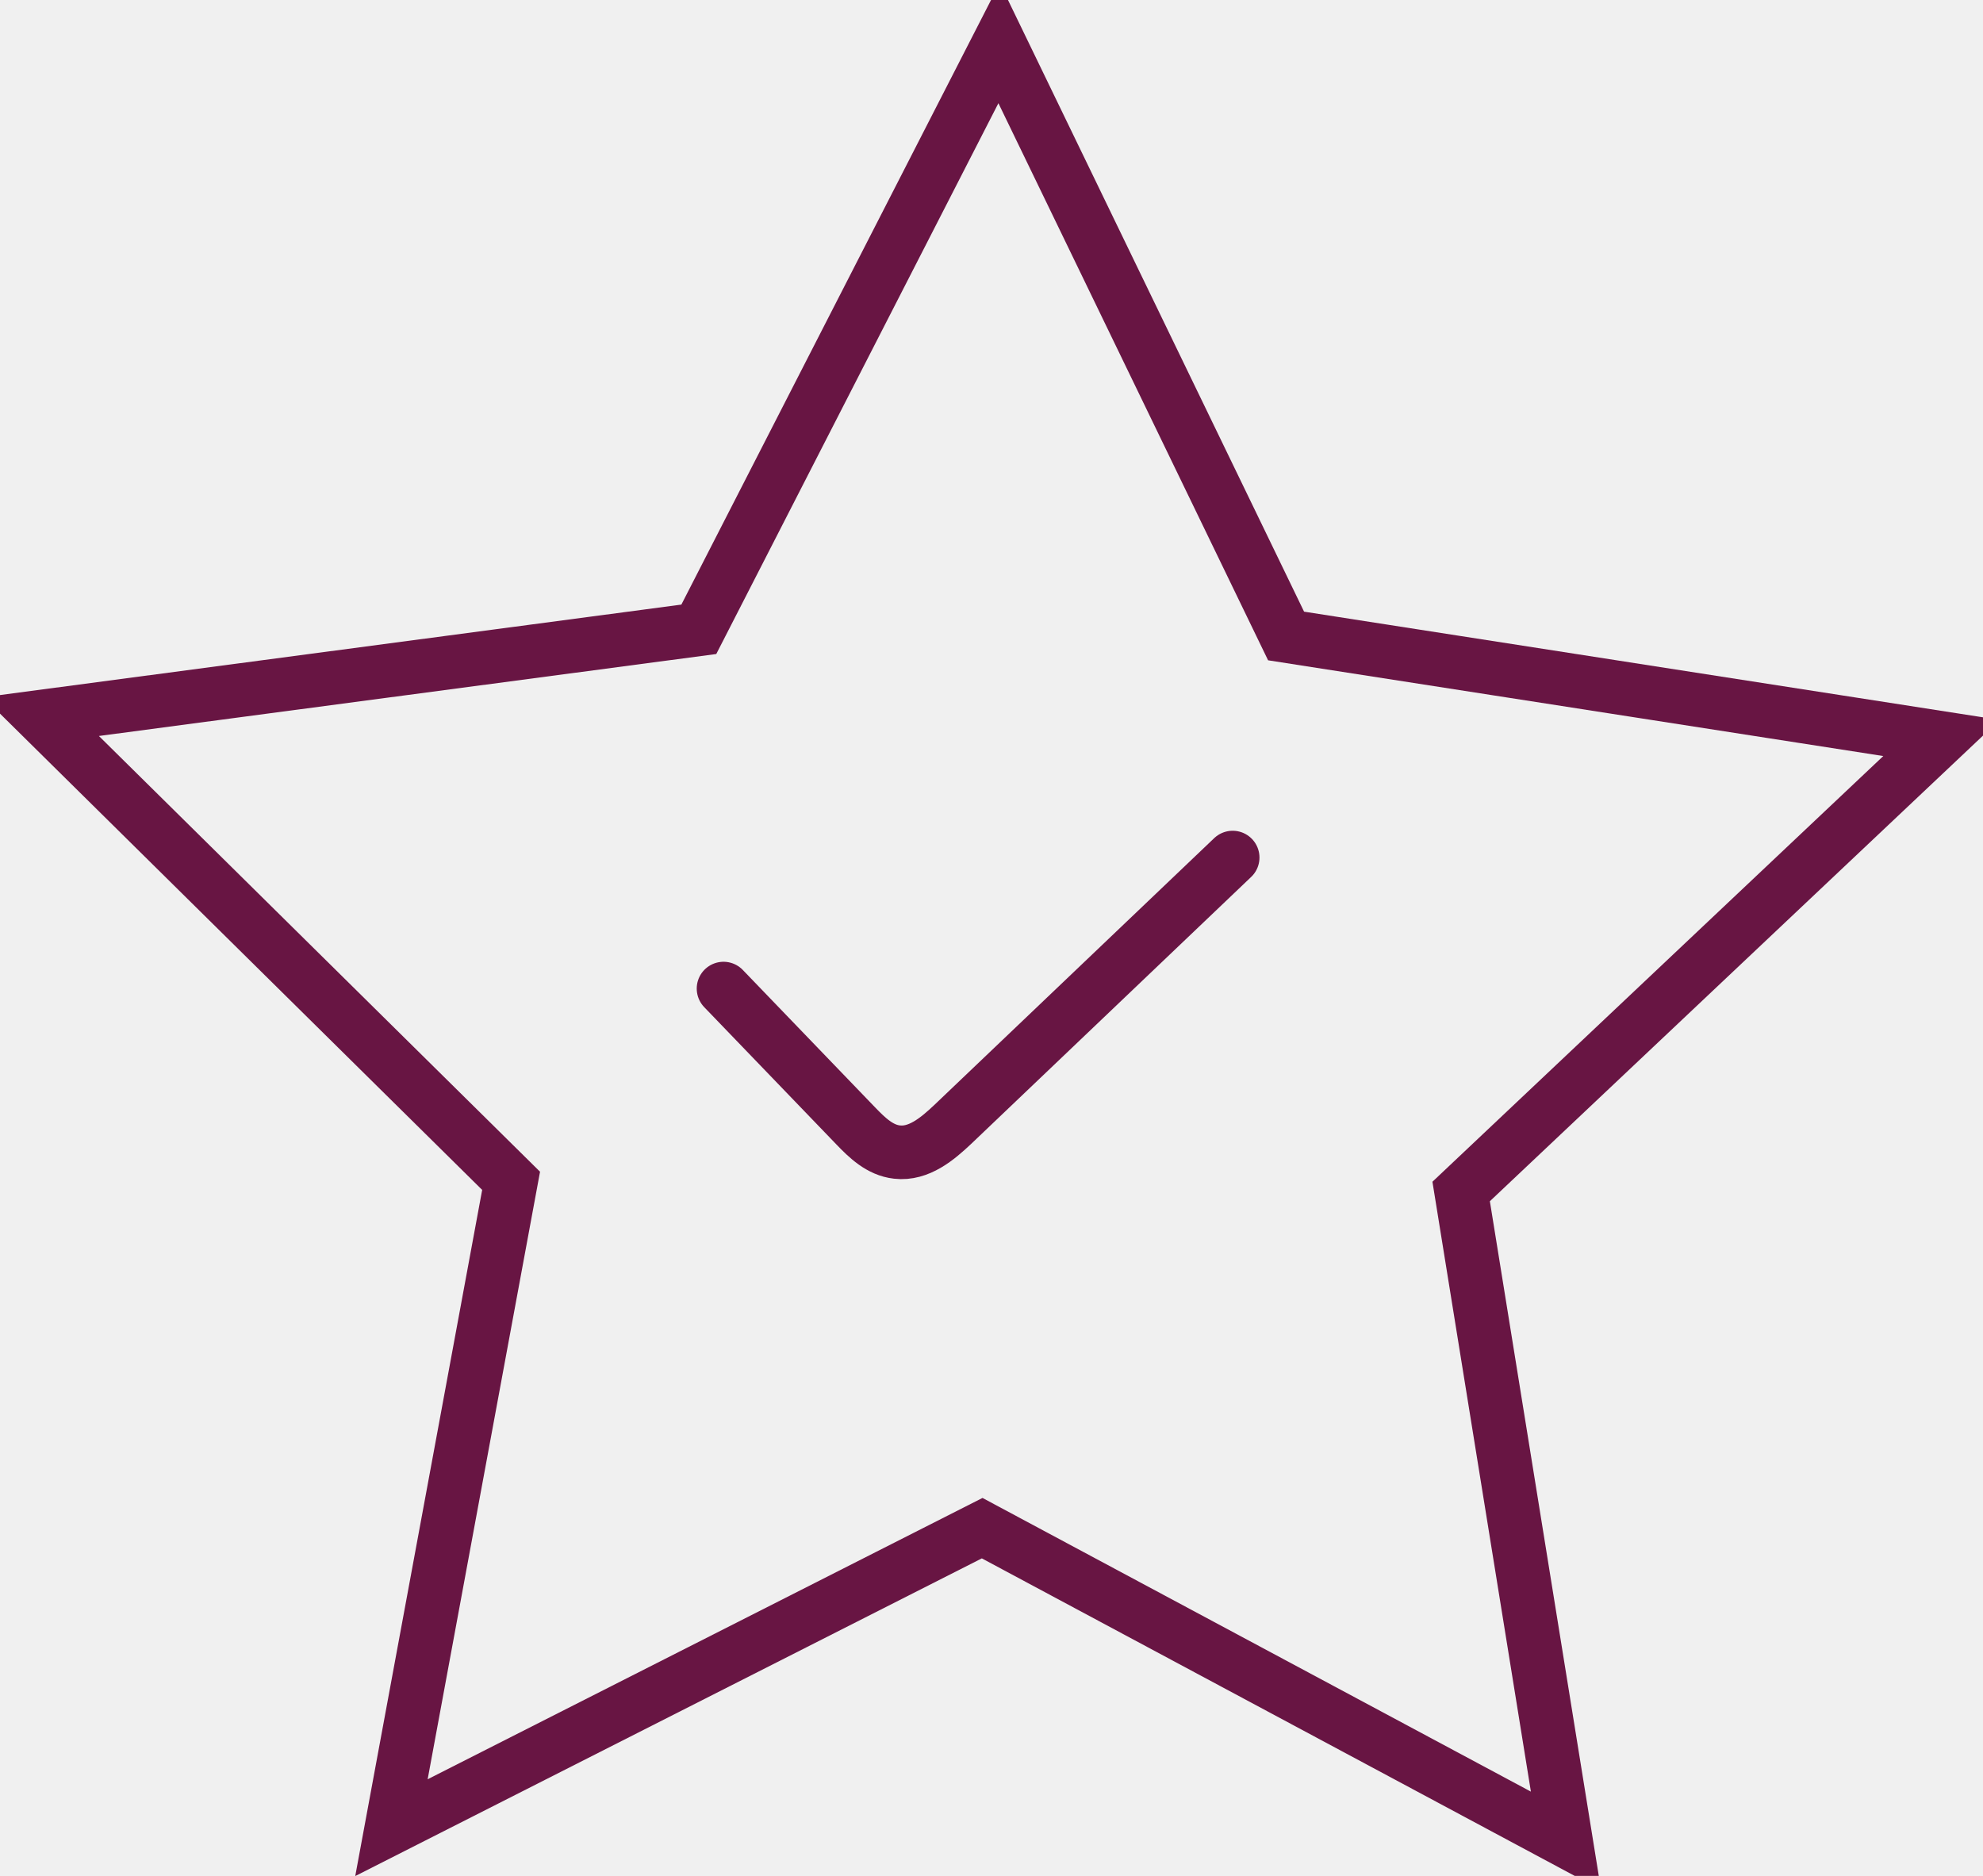
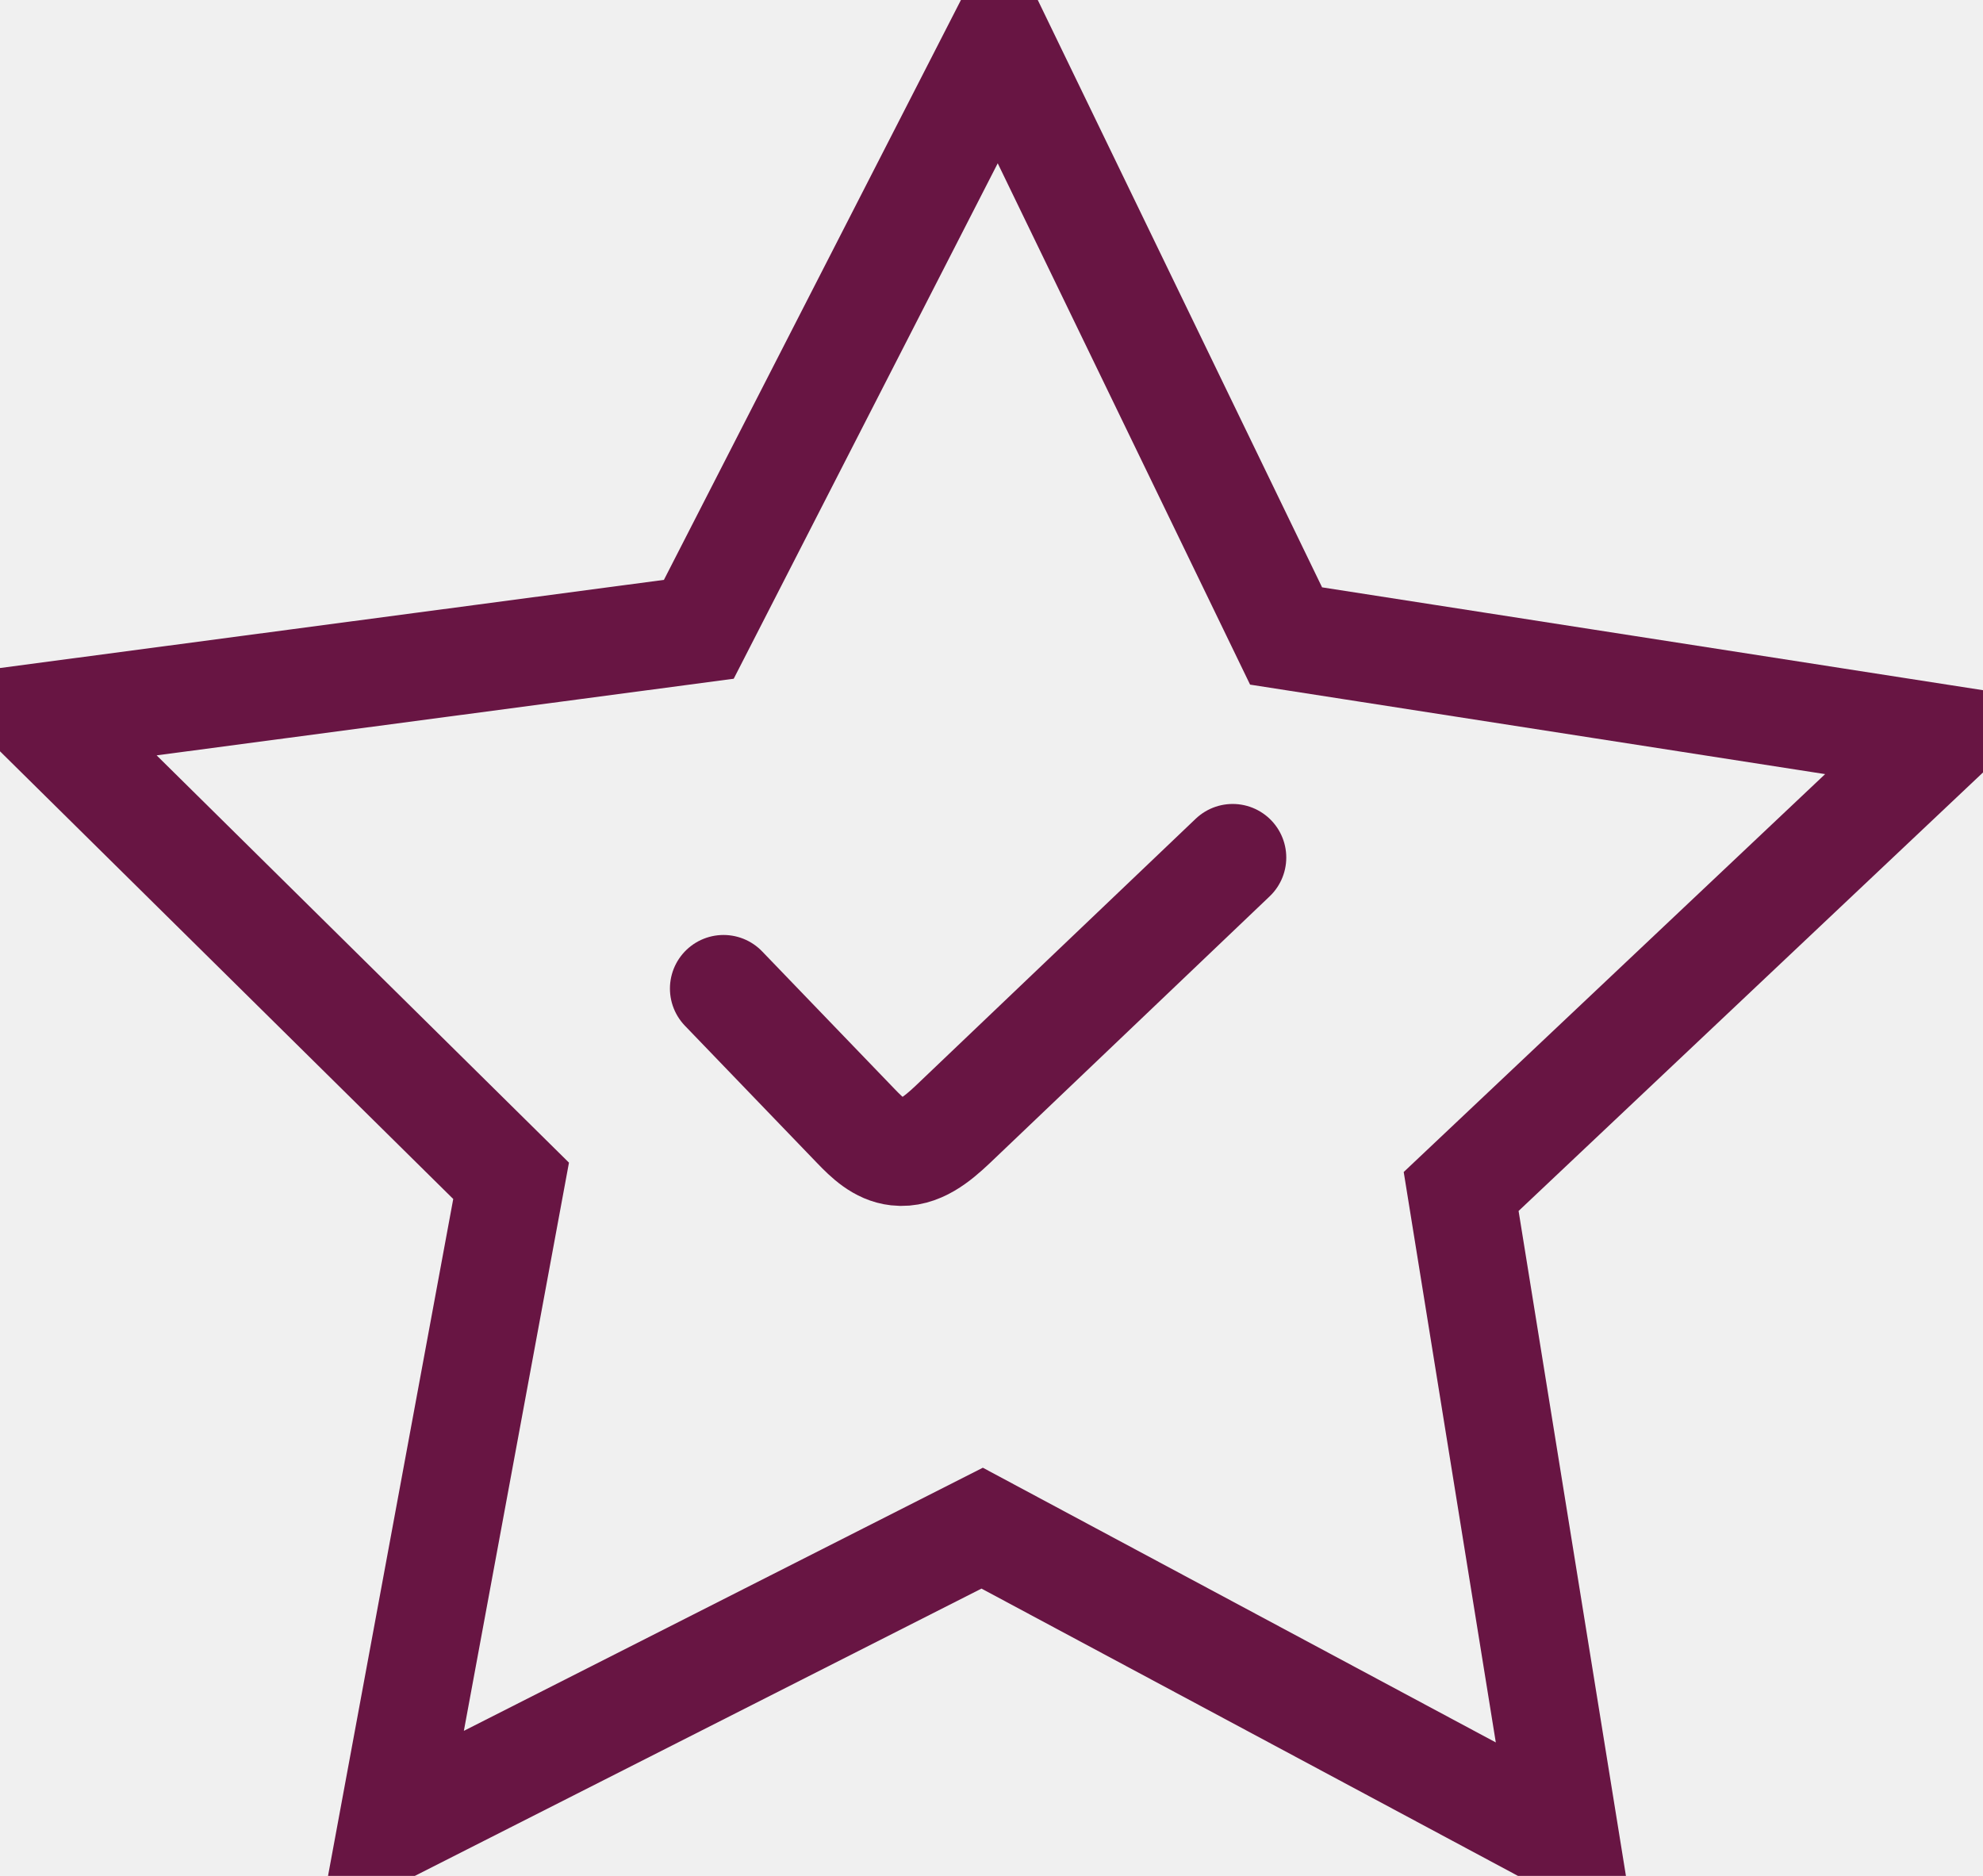
<svg xmlns="http://www.w3.org/2000/svg" width="74" height="70" viewBox="0 0 74 70" fill="none">
-   <path d="M27 36.889L31.938 42.018C32.358 42.454 32.835 42.92 33.474 42.99C34.287 43.084 34.981 42.498 35.55 41.962C39.035 38.643 42.514 35.325 46 32" stroke="#681543" stroke-width="2" stroke-miterlimit="10" stroke-linecap="round" />
-   <g clip-path="url(#clip0_1110_1588)">
-     <path d="M58.438 68.691L36.652 57.024L14.608 68.2L19.073 44.063L1.536 26.741L26.078 23.483L37.283 1.608L47.993 23.732L72.45 27.538L54.526 44.461L58.438 68.691Z" stroke="#681543" stroke-width="2" stroke-miterlimit="10" stroke-linecap="round" />
+   <path d="M27 36.889L31.938 42.018C32.358 42.454 32.835 42.92 33.474 42.99C34.287 43.084 34.981 42.498 35.55 41.962C39.035 38.643 42.514 35.325 46 32" stroke="#681543" stroke-width="4" stroke-miterlimit="10" stroke-linecap="round" />
+   <g clip-path="url(#clip0_1119_1606)">
+     <path d="M58.438 68.691L36.652 57.024L14.608 68.2L19.073 44.063L1.536 26.741L26.078 23.483L37.283 1.608L47.993 23.732L72.45 27.538L54.526 44.461L58.438 68.691Z" stroke="#681543" stroke-width="4" stroke-miterlimit="10" stroke-linecap="round" />
  </g>
  <defs>
-     <clipPath id="clip0_1110_1588">
+     <clipPath id="clip0_1119_1606">
      <rect width="74" height="70" fill="white" />
    </clipPath>
  </defs>
</svg>
